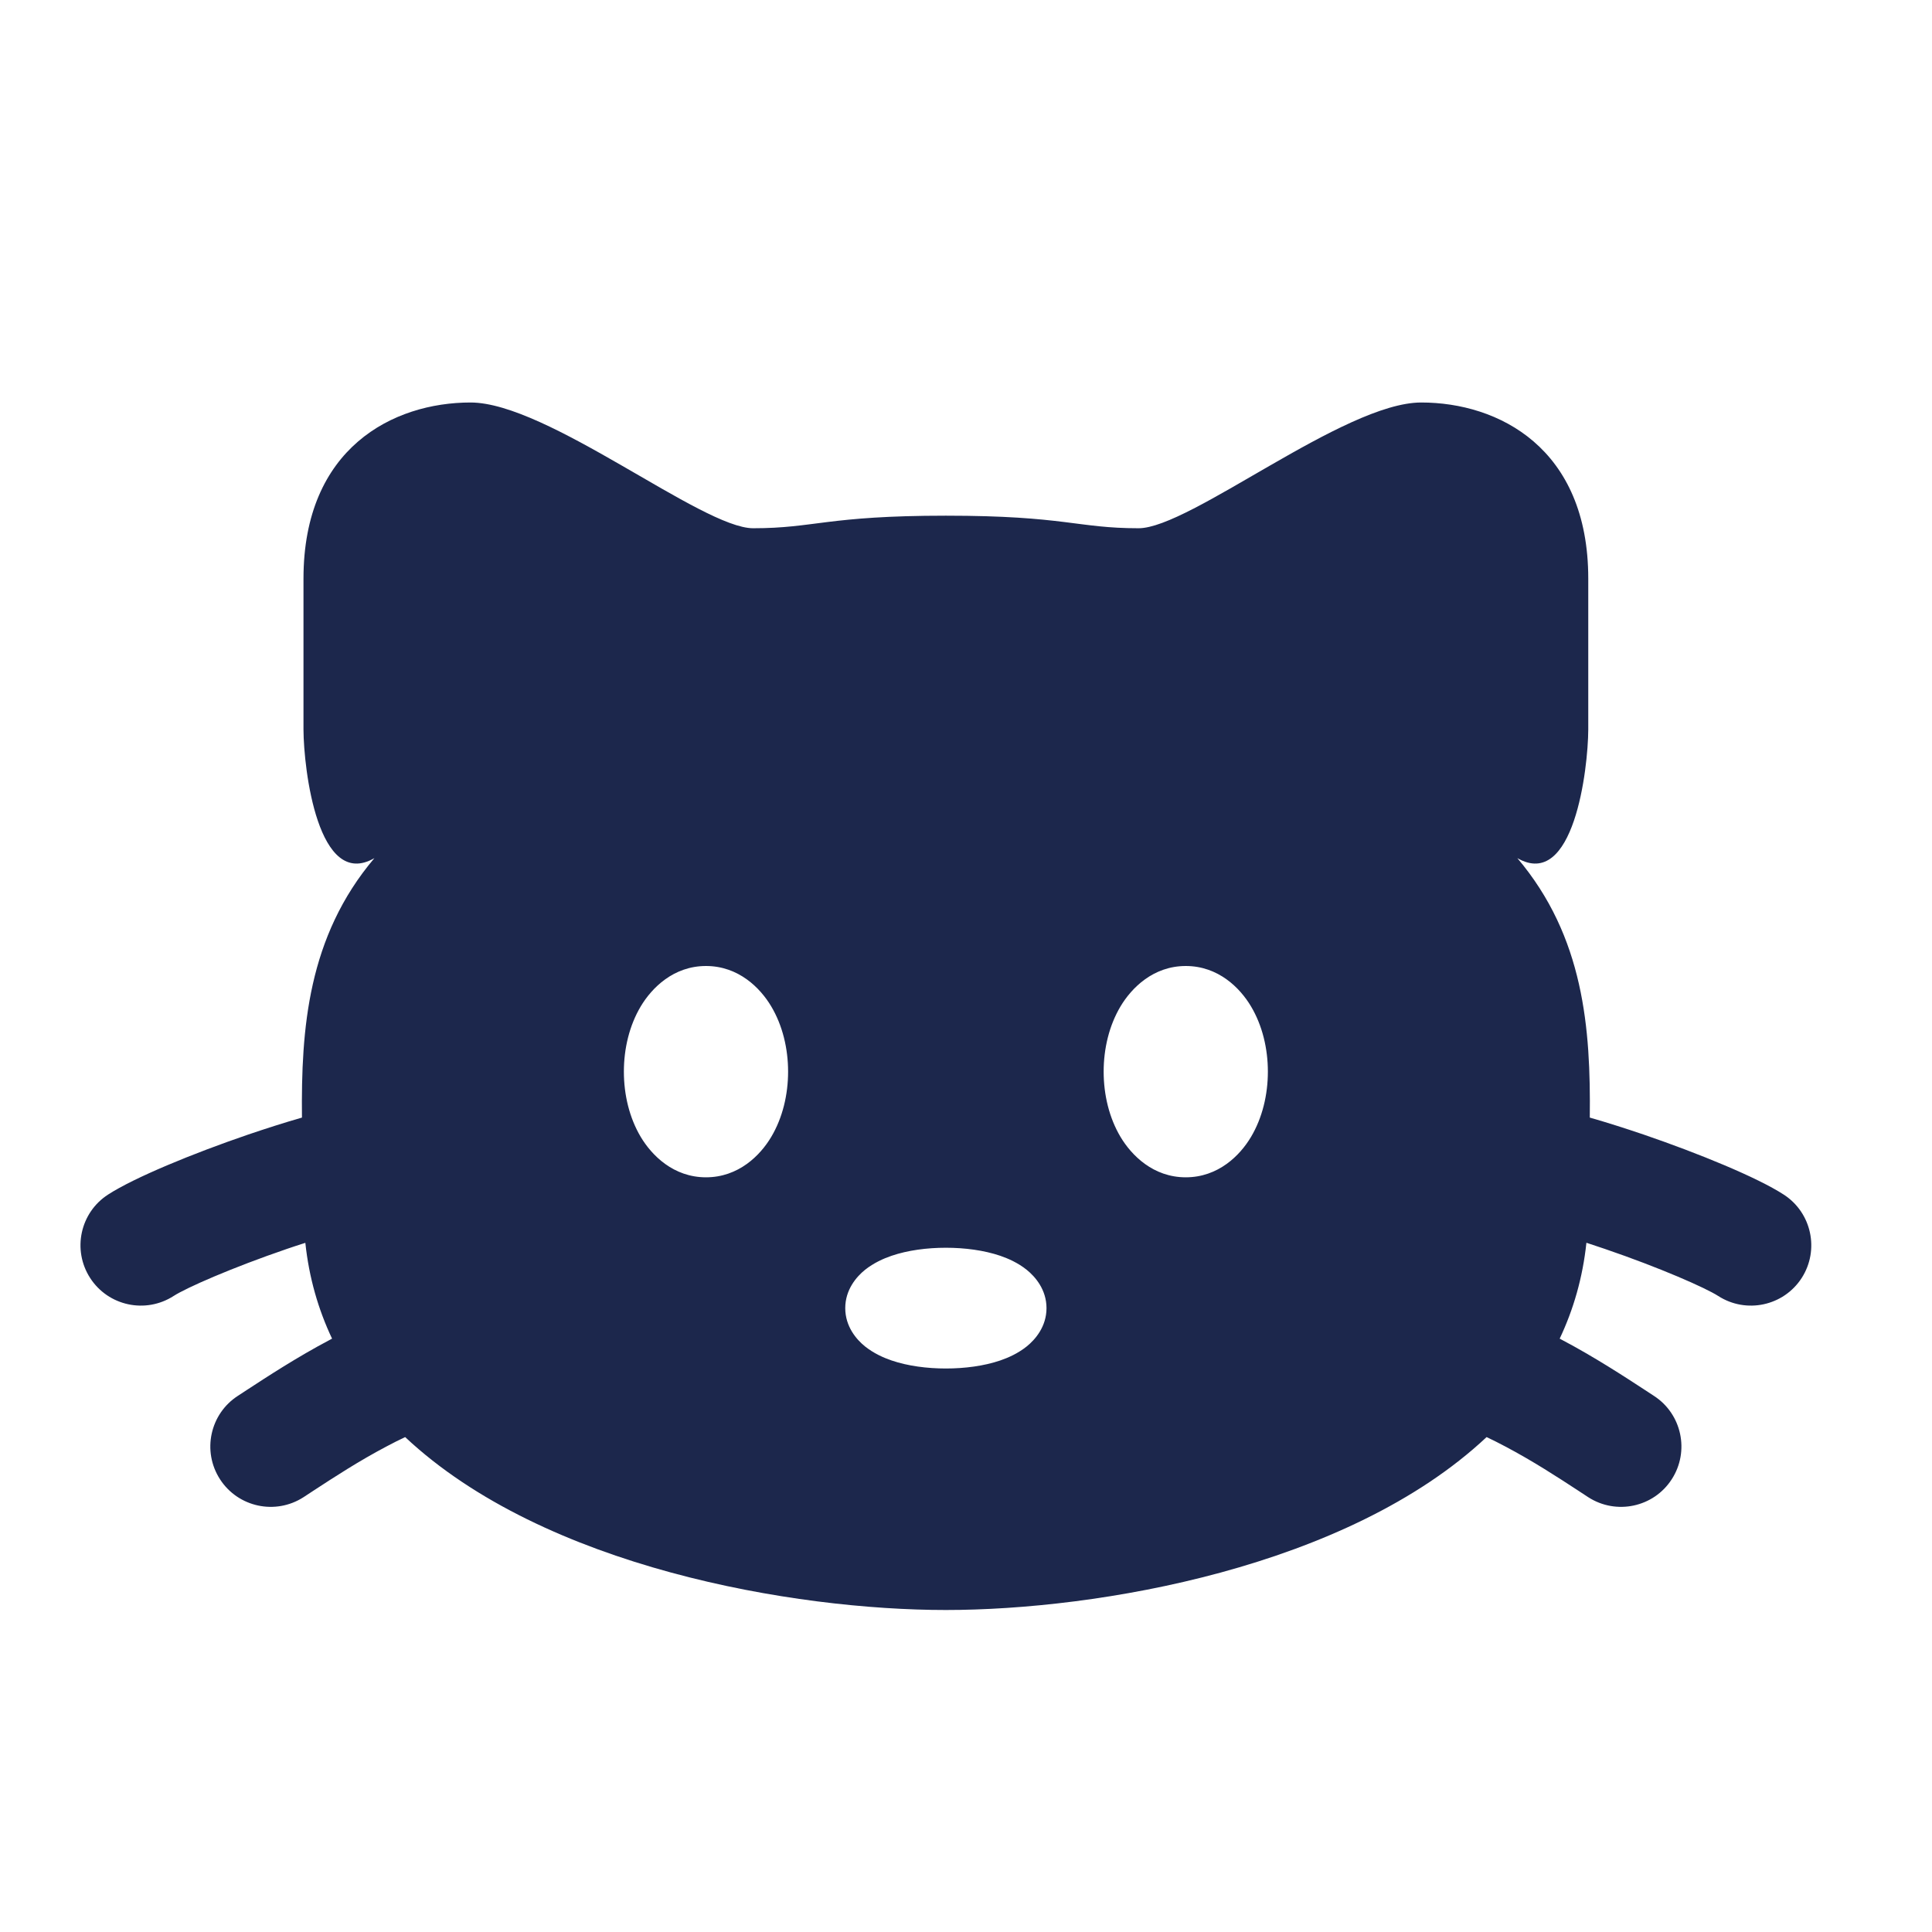
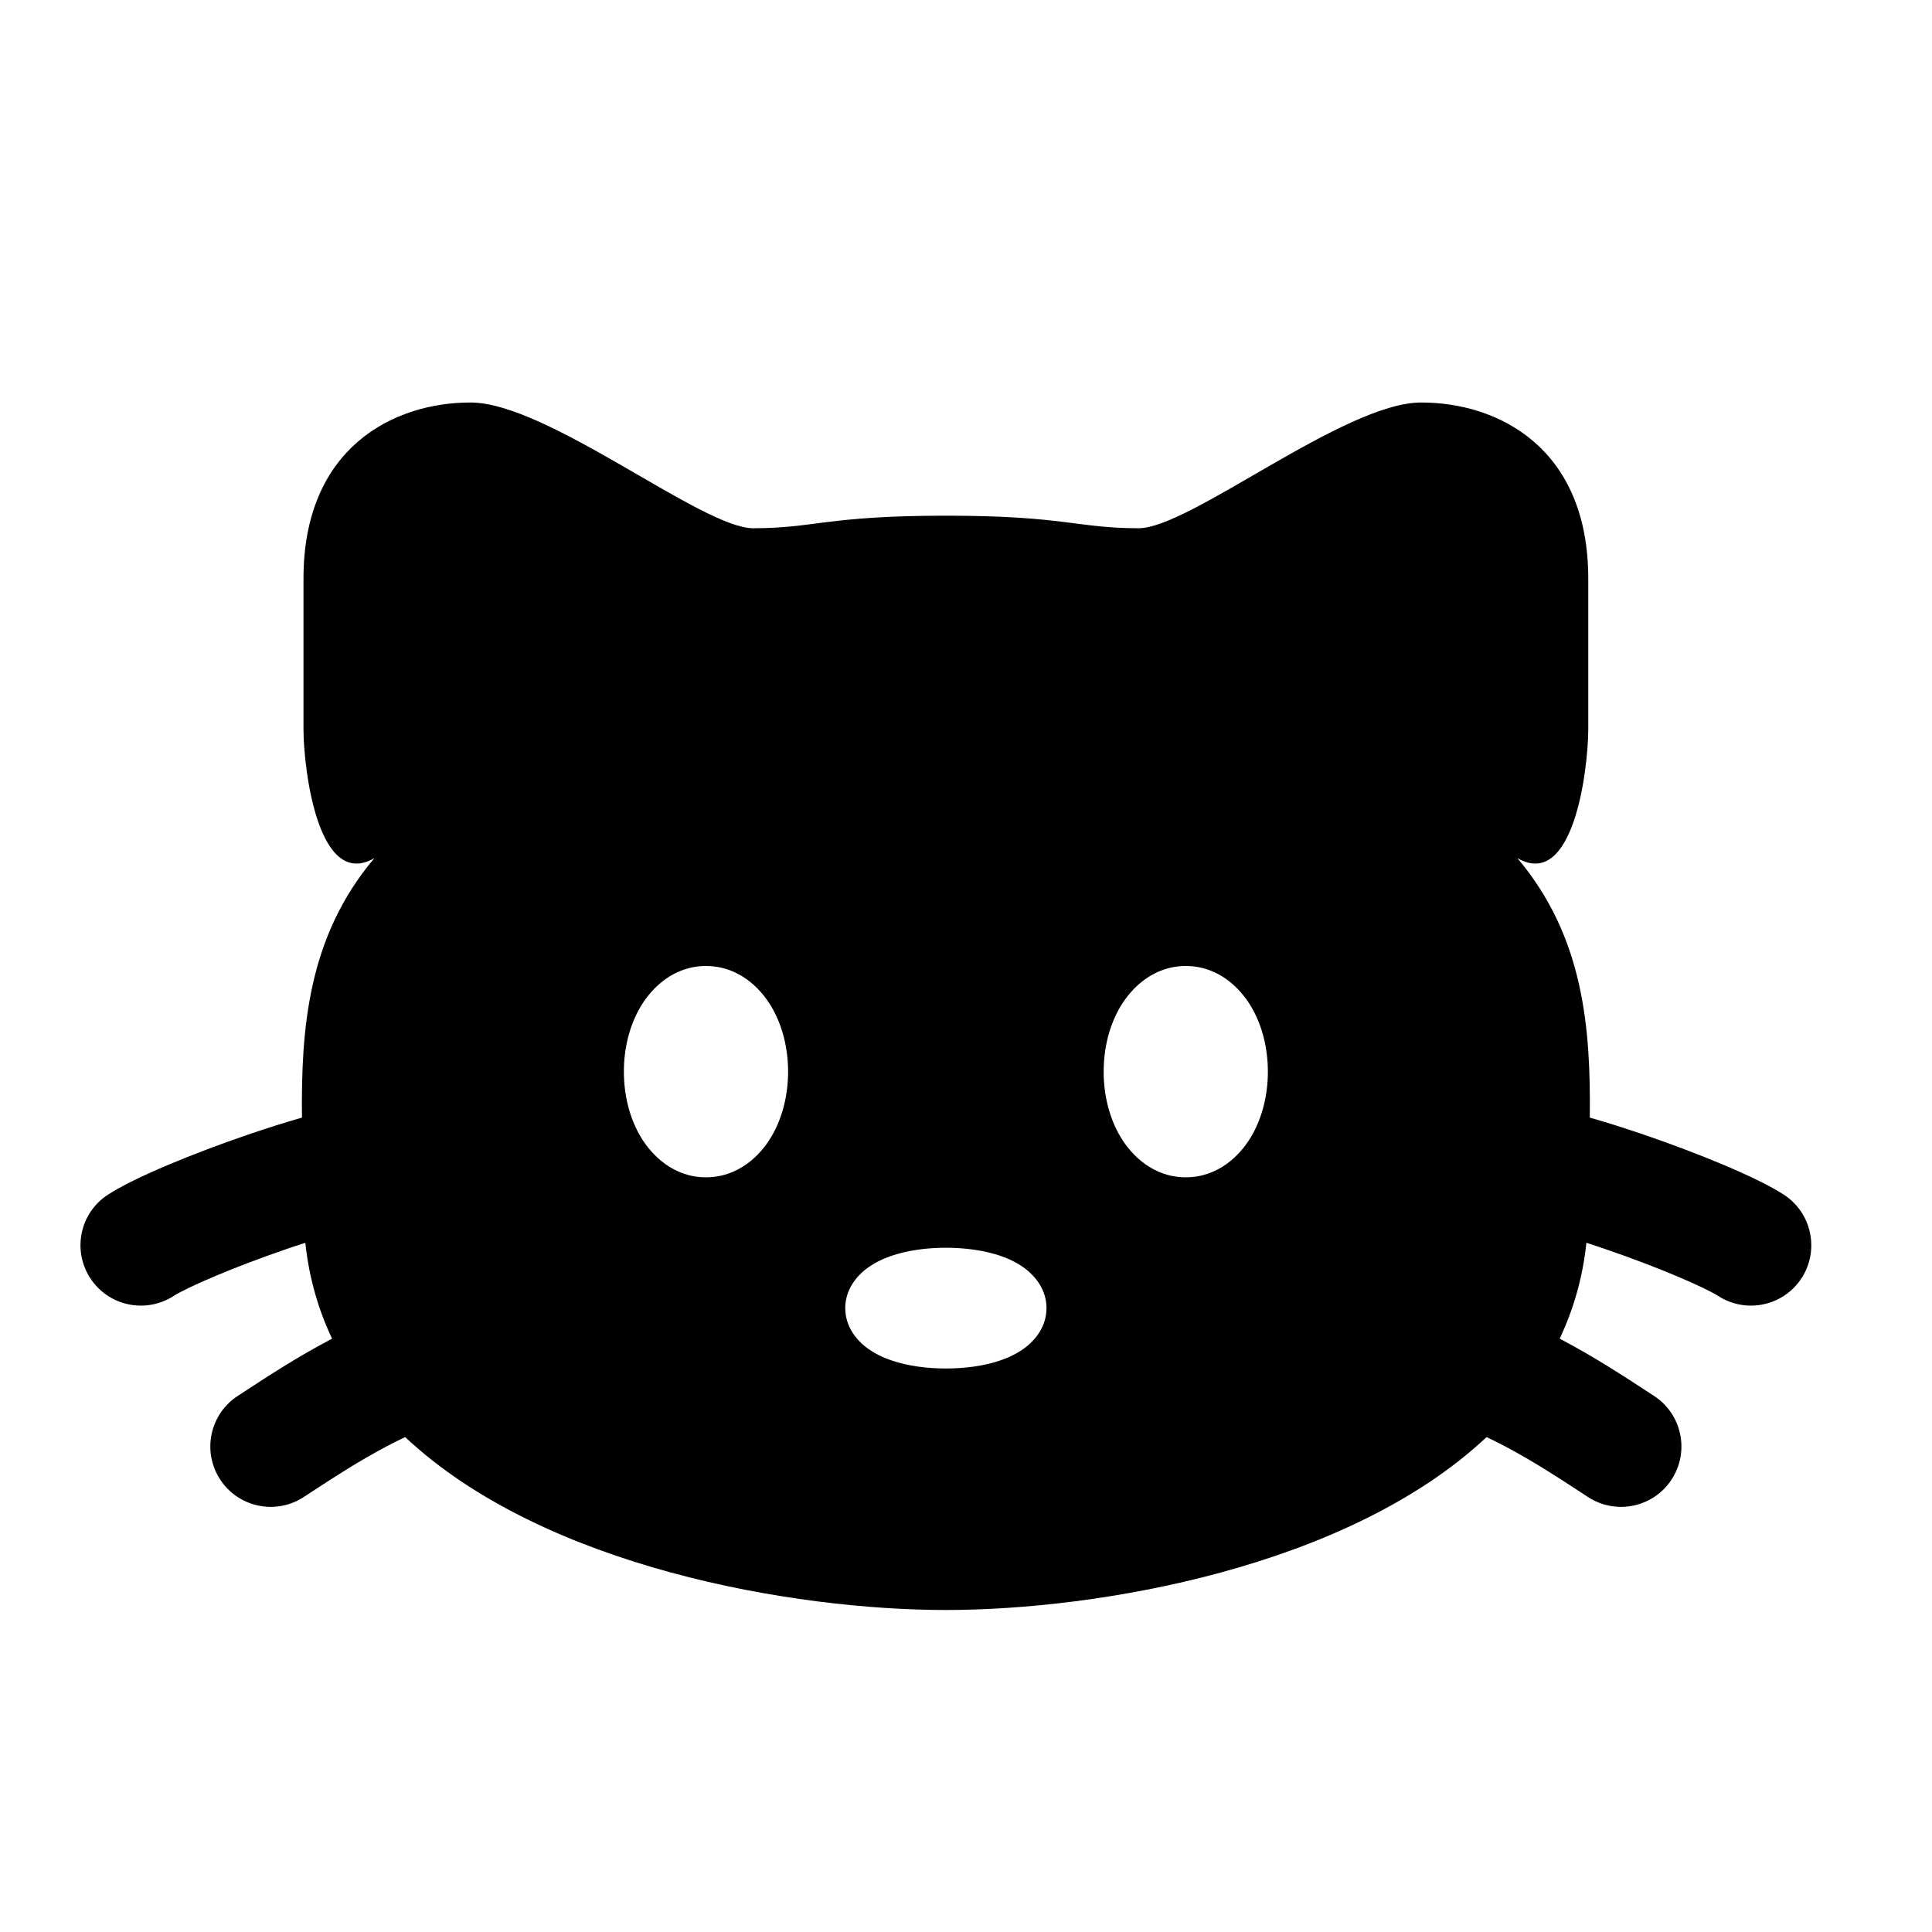
<svg xmlns="http://www.w3.org/2000/svg" width="800px" height="800px" viewBox="0 0 24 24" fill="none">
-   <path fill-rule="evenodd" clip-rule="evenodd" d="M11.75 6.406C10.27 6.406 10.122 6.562 9.356 6.562C8.718 6.562 6.802 5 5.845 5C4.887 5 3.77 5.562 3.77 7.188V9.062C3.772 9.555 3.951 11.063 4.651 10.66C3.823 11.638 3.74 12.779 3.751 13.883C3.528 13.947 3.301 14.02 3.08 14.095C2.396 14.329 1.671 14.627 1.343 14.839C0.995 15.063 0.895 15.528 1.12 15.876C1.345 16.224 1.809 16.323 2.157 16.099C2.313 15.998 2.878 15.749 3.565 15.514C3.641 15.488 3.717 15.463 3.793 15.439C3.839 15.872 3.954 16.268 4.125 16.629L4.101 16.642C3.691 16.858 3.311 17.107 3.069 17.265C3.027 17.293 2.989 17.317 2.956 17.339C2.608 17.563 2.508 18.028 2.733 18.376C2.958 18.724 3.422 18.823 3.77 18.599C3.811 18.572 3.855 18.544 3.901 18.513C4.146 18.353 4.46 18.148 4.802 17.968C4.882 17.925 4.959 17.887 5.033 17.852C6.763 19.475 9.87 20 11.75 20C13.63 20 16.737 19.475 18.467 17.852C18.541 17.887 18.618 17.925 18.698 17.968C19.04 18.148 19.354 18.353 19.599 18.513C19.645 18.544 19.689 18.572 19.73 18.599C20.078 18.823 20.543 18.724 20.767 18.376C20.992 18.028 20.892 17.563 20.544 17.339C20.511 17.317 20.473 17.293 20.431 17.265C20.189 17.107 19.809 16.858 19.399 16.642L19.375 16.629C19.546 16.268 19.661 15.872 19.707 15.438C19.783 15.463 19.859 15.488 19.935 15.514C20.622 15.749 21.187 15.998 21.344 16.099C21.692 16.323 22.156 16.224 22.381 15.876C22.605 15.528 22.505 15.063 22.157 14.839C21.83 14.627 21.104 14.329 20.421 14.095C20.2 14.02 19.972 13.947 19.749 13.883C19.761 12.778 19.677 11.638 18.849 10.66C19.549 11.063 19.728 9.555 19.73 9.062V7.188C19.73 5.563 18.613 5 17.655 5C16.698 5 14.783 6.562 14.144 6.562C13.378 6.562 13.23 6.406 11.75 6.406ZM11.075 15.6C11.277 15.531 11.516 15.5 11.75 15.5C11.984 15.5 12.223 15.531 12.426 15.6C12.525 15.634 12.647 15.688 12.754 15.774C12.861 15.86 13 16.021 13 16.25C13 16.479 12.861 16.64 12.754 16.726C12.647 16.812 12.525 16.866 12.426 16.9C12.223 16.969 11.984 17 11.75 17C11.516 17 11.277 16.969 11.075 16.9C10.975 16.866 10.854 16.812 10.746 16.726C10.639 16.64 10.5 16.479 10.5 16.25C10.5 16.021 10.639 15.86 10.746 15.774C10.854 15.688 10.975 15.634 11.075 15.6ZM13.92 12.501C14.057 12.272 14.326 12 14.73 12C15.134 12 15.404 12.272 15.54 12.501C15.682 12.739 15.75 13.027 15.75 13.312C15.75 13.598 15.682 13.886 15.54 14.124C15.404 14.353 15.134 14.625 14.73 14.625C14.326 14.625 14.057 14.353 13.92 14.124C13.778 13.886 13.71 13.598 13.71 13.312C13.71 13.027 13.778 12.739 13.92 12.501ZM7.96 12.501C8.097 12.272 8.366 12 8.77 12C9.174 12 9.444 12.272 9.58 12.501C9.722 12.739 9.79 13.027 9.79 13.312C9.79 13.598 9.722 13.886 9.58 14.124C9.444 14.353 9.174 14.625 8.77 14.625C8.366 14.625 8.097 14.353 7.96 14.124C7.818 13.886 7.75 13.598 7.75 13.312C7.75 13.027 7.818 12.739 7.96 12.501Z" fill="#1C274C" />
+   <g id="SVGRepo_bgCarrier" stroke-width="0" />
+   <g id="SVGRepo_tracerCarrier" stroke-linecap="round" stroke-linejoin="round" />
+   <g id="SVGRepo_iconCarrier">
+     <path fill-rule="evenodd" clip-rule="evenodd" d="M11.75 6.406C10.27 6.406 10.122 6.562 9.356 6.562C8.718 6.562 6.802 5 5.845 5C4.887 5 3.77 5.562 3.77 7.188V9.062C3.772 9.555 3.951 11.063 4.651 10.66C3.823 11.638 3.74 12.779 3.751 13.883C3.528 13.947 3.301 14.02 3.08 14.095C2.396 14.329 1.671 14.627 1.343 14.839C0.995 15.063 0.895 15.528 1.12 15.876C1.345 16.224 1.809 16.323 2.157 16.099C2.313 15.998 2.878 15.749 3.565 15.514C3.641 15.488 3.717 15.463 3.793 15.439C3.839 15.872 3.954 16.268 4.125 16.629L4.101 16.642C3.691 16.858 3.311 17.107 3.069 17.265C3.027 17.293 2.989 17.317 2.956 17.339C2.608 17.563 2.508 18.028 2.733 18.376C2.958 18.724 3.422 18.823 3.77 18.599C3.811 18.572 3.855 18.544 3.901 18.513C4.146 18.353 4.46 18.148 4.802 17.968C4.882 17.925 4.959 17.887 5.033 17.852C6.763 19.475 9.87 20 11.75 20C13.63 20 16.737 19.475 18.467 17.852C18.541 17.887 18.618 17.925 18.698 17.968C19.04 18.148 19.354 18.353 19.599 18.513C19.645 18.544 19.689 18.572 19.73 18.599C20.078 18.823 20.543 18.724 20.767 18.376C20.992 18.028 20.892 17.563 20.544 17.339C20.511 17.317 20.473 17.293 20.431 17.265C20.189 17.107 19.809 16.858 19.399 16.642L19.375 16.629C19.546 16.268 19.661 15.872 19.707 15.438C19.783 15.463 19.859 15.488 19.935 15.514C20.622 15.749 21.187 15.998 21.344 16.099C21.692 16.323 22.156 16.224 22.381 15.876C22.605 15.528 22.505 15.063 22.157 14.839C21.83 14.627 21.104 14.329 20.421 14.095C20.2 14.02 19.972 13.947 19.749 13.883C19.761 12.778 19.677 11.638 18.849 10.66C19.549 11.063 19.728 9.555 19.73 9.062V7.188C19.73 5.563 18.613 5 17.655 5C16.698 5 14.783 6.562 14.144 6.562C13.378 6.562 13.23 6.406 11.75 6.406ZM11.075 15.6C11.277 15.531 11.516 15.5 11.75 15.5C11.984 15.5 12.223 15.531 12.426 15.6C12.525 15.634 12.647 15.688 12.754 15.774C12.861 15.86 13 16.021 13 16.25C13 16.479 12.861 16.64 12.754 16.726C12.647 16.812 12.525 16.866 12.426 16.9C12.223 16.969 11.984 17 11.75 17C11.516 17 11.277 16.969 11.075 16.9C10.975 16.866 10.854 16.812 10.746 16.726C10.639 16.64 10.5 16.479 10.5 16.25C10.5 16.021 10.639 15.86 10.746 15.774C10.854 15.688 10.975 15.634 11.075 15.6ZM13.92 12.501C14.057 12.272 14.326 12 14.73 12C15.134 12 15.404 12.272 15.54 12.501C15.682 12.739 15.75 13.027 15.75 13.312C15.75 13.598 15.682 13.886 15.54 14.124C15.404 14.353 15.134 14.625 14.73 14.625C14.326 14.625 14.057 14.353 13.92 14.124C13.778 13.886 13.71 13.598 13.71 13.312C13.71 13.027 13.778 12.739 13.92 12.501ZM7.96 12.501C8.097 12.272 8.366 12 8.77 12C9.174 12 9.444 12.272 9.58 12.501C9.722 12.739 9.79 13.027 9.79 13.312C9.79 13.598 9.722 13.886 9.58 14.124C9.444 14.353 9.174 14.625 8.77 14.625C8.366 14.625 8.097 14.353 7.96 14.124C7.818 13.886 7.75 13.598 7.75 13.312C7.75 13.027 7.818 12.739 7.96 12.501Z" fill="#000000" />
+   </g>
</svg>
